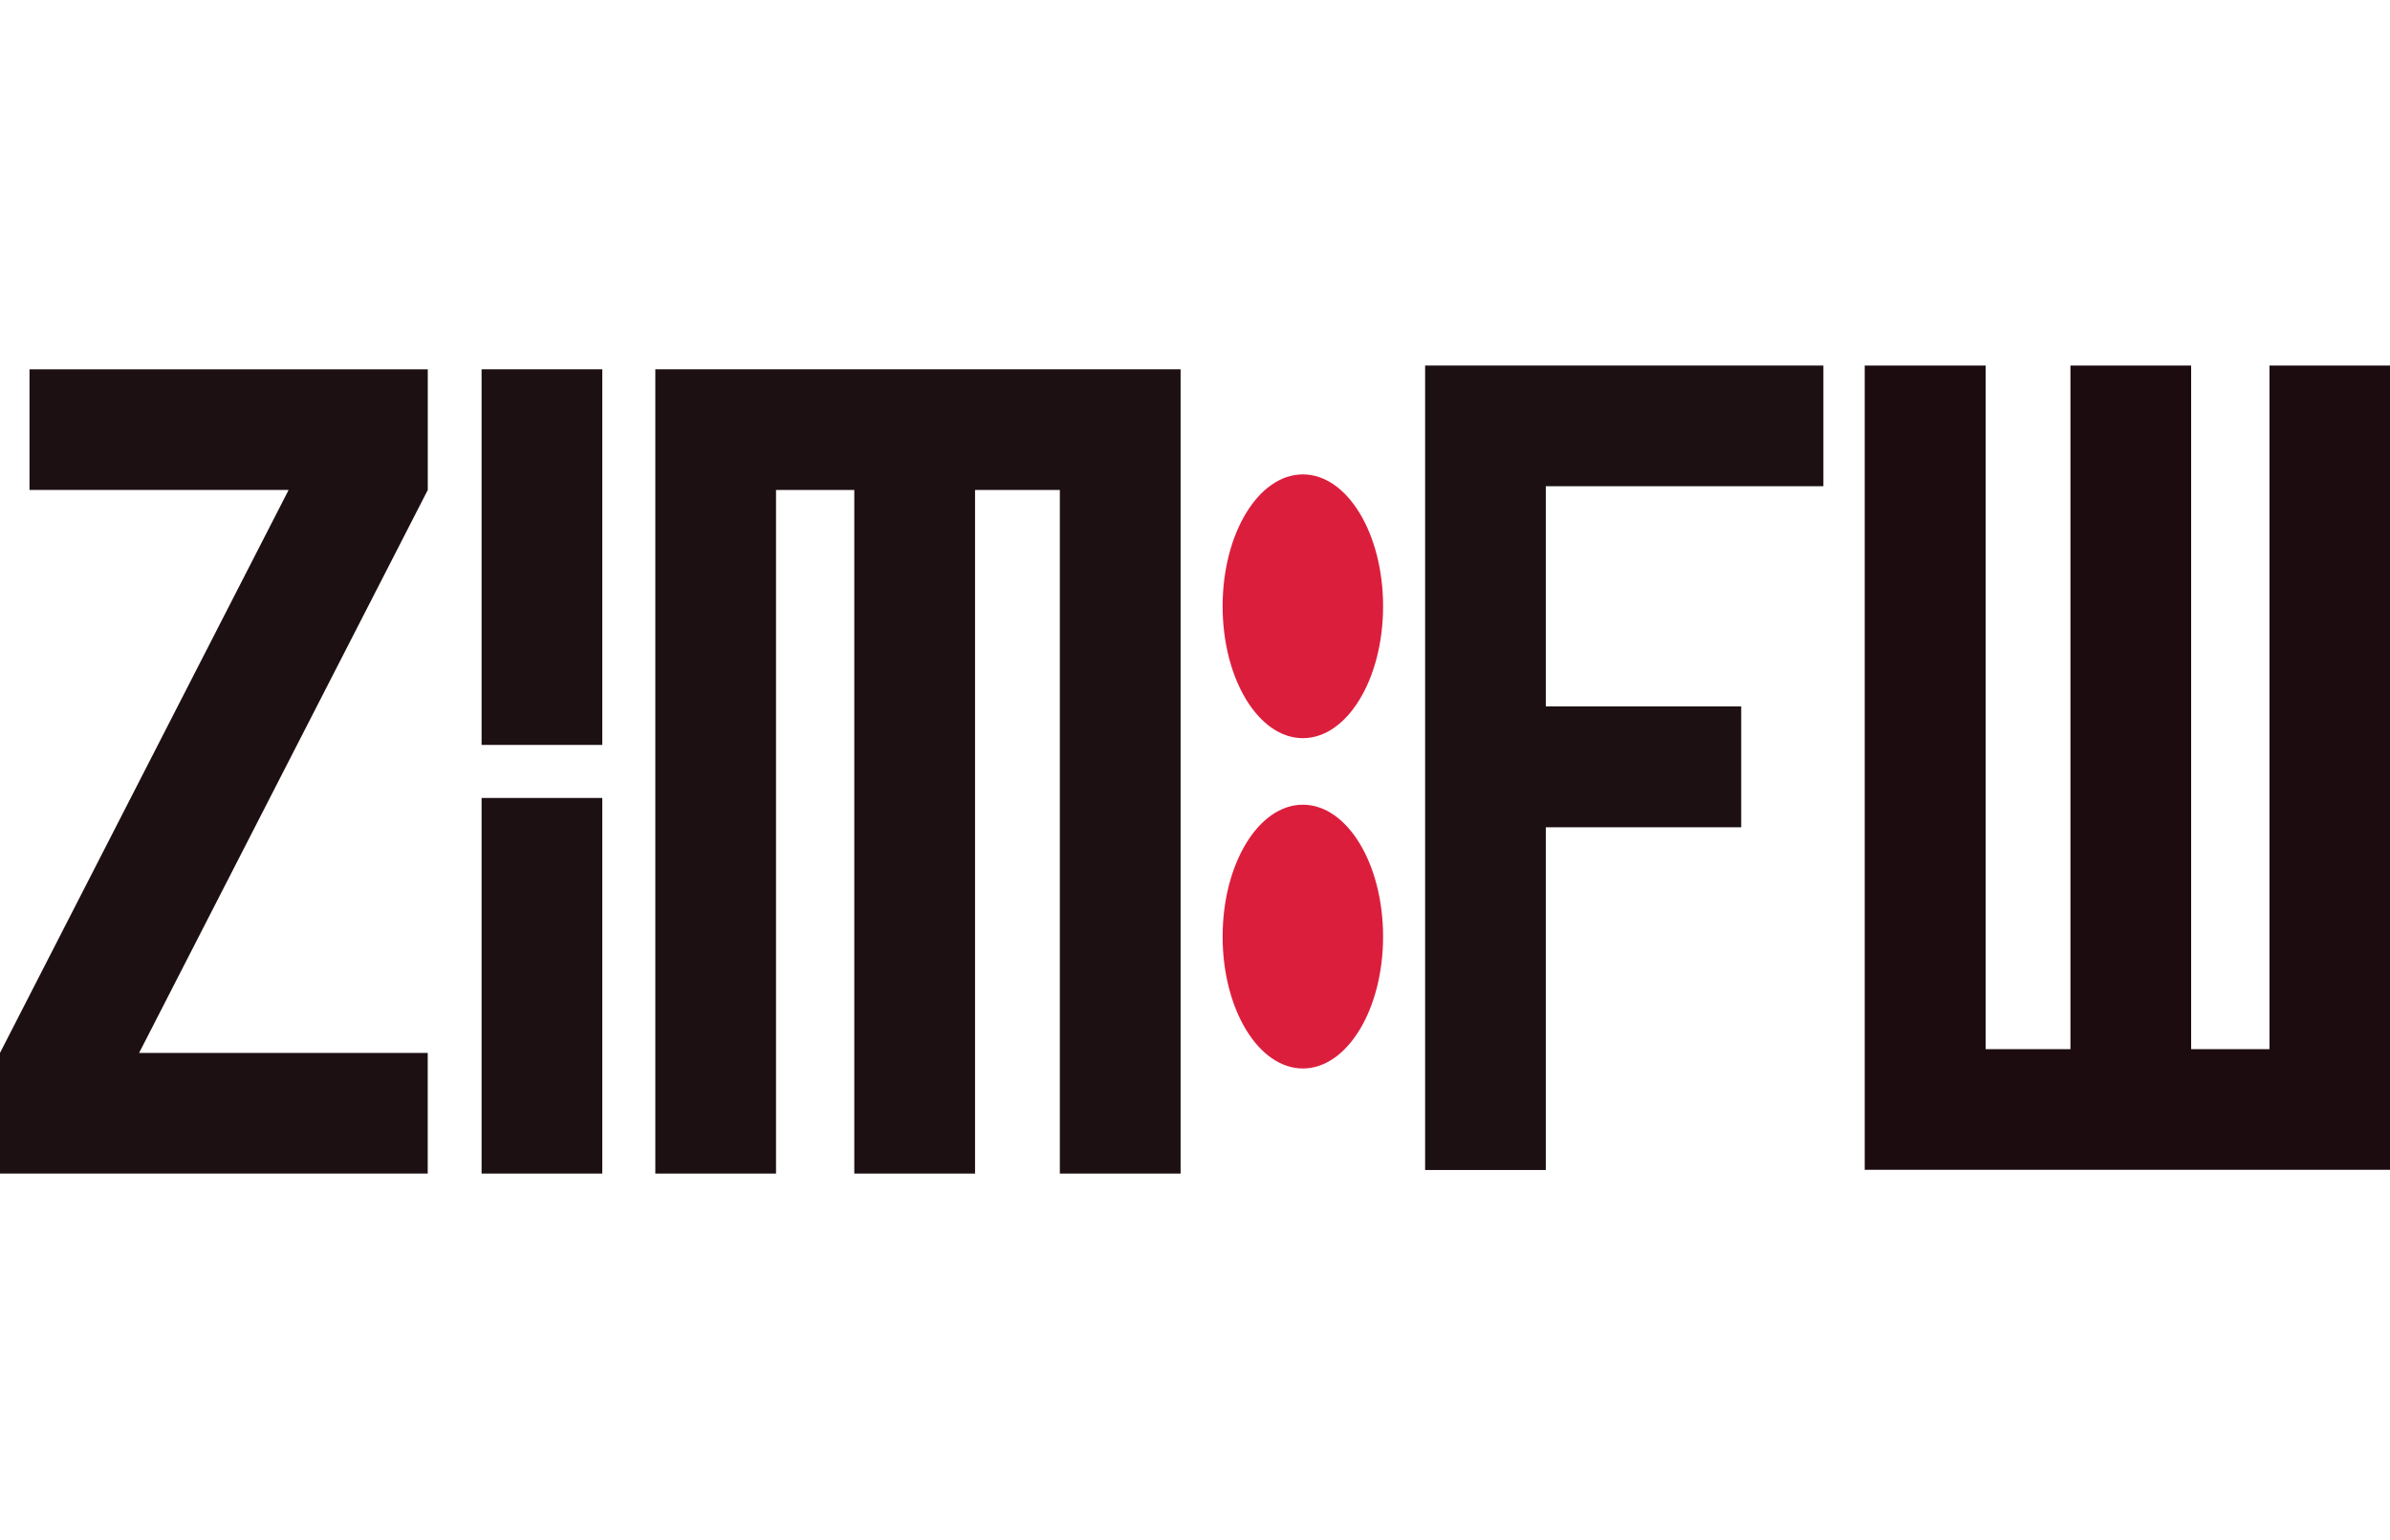
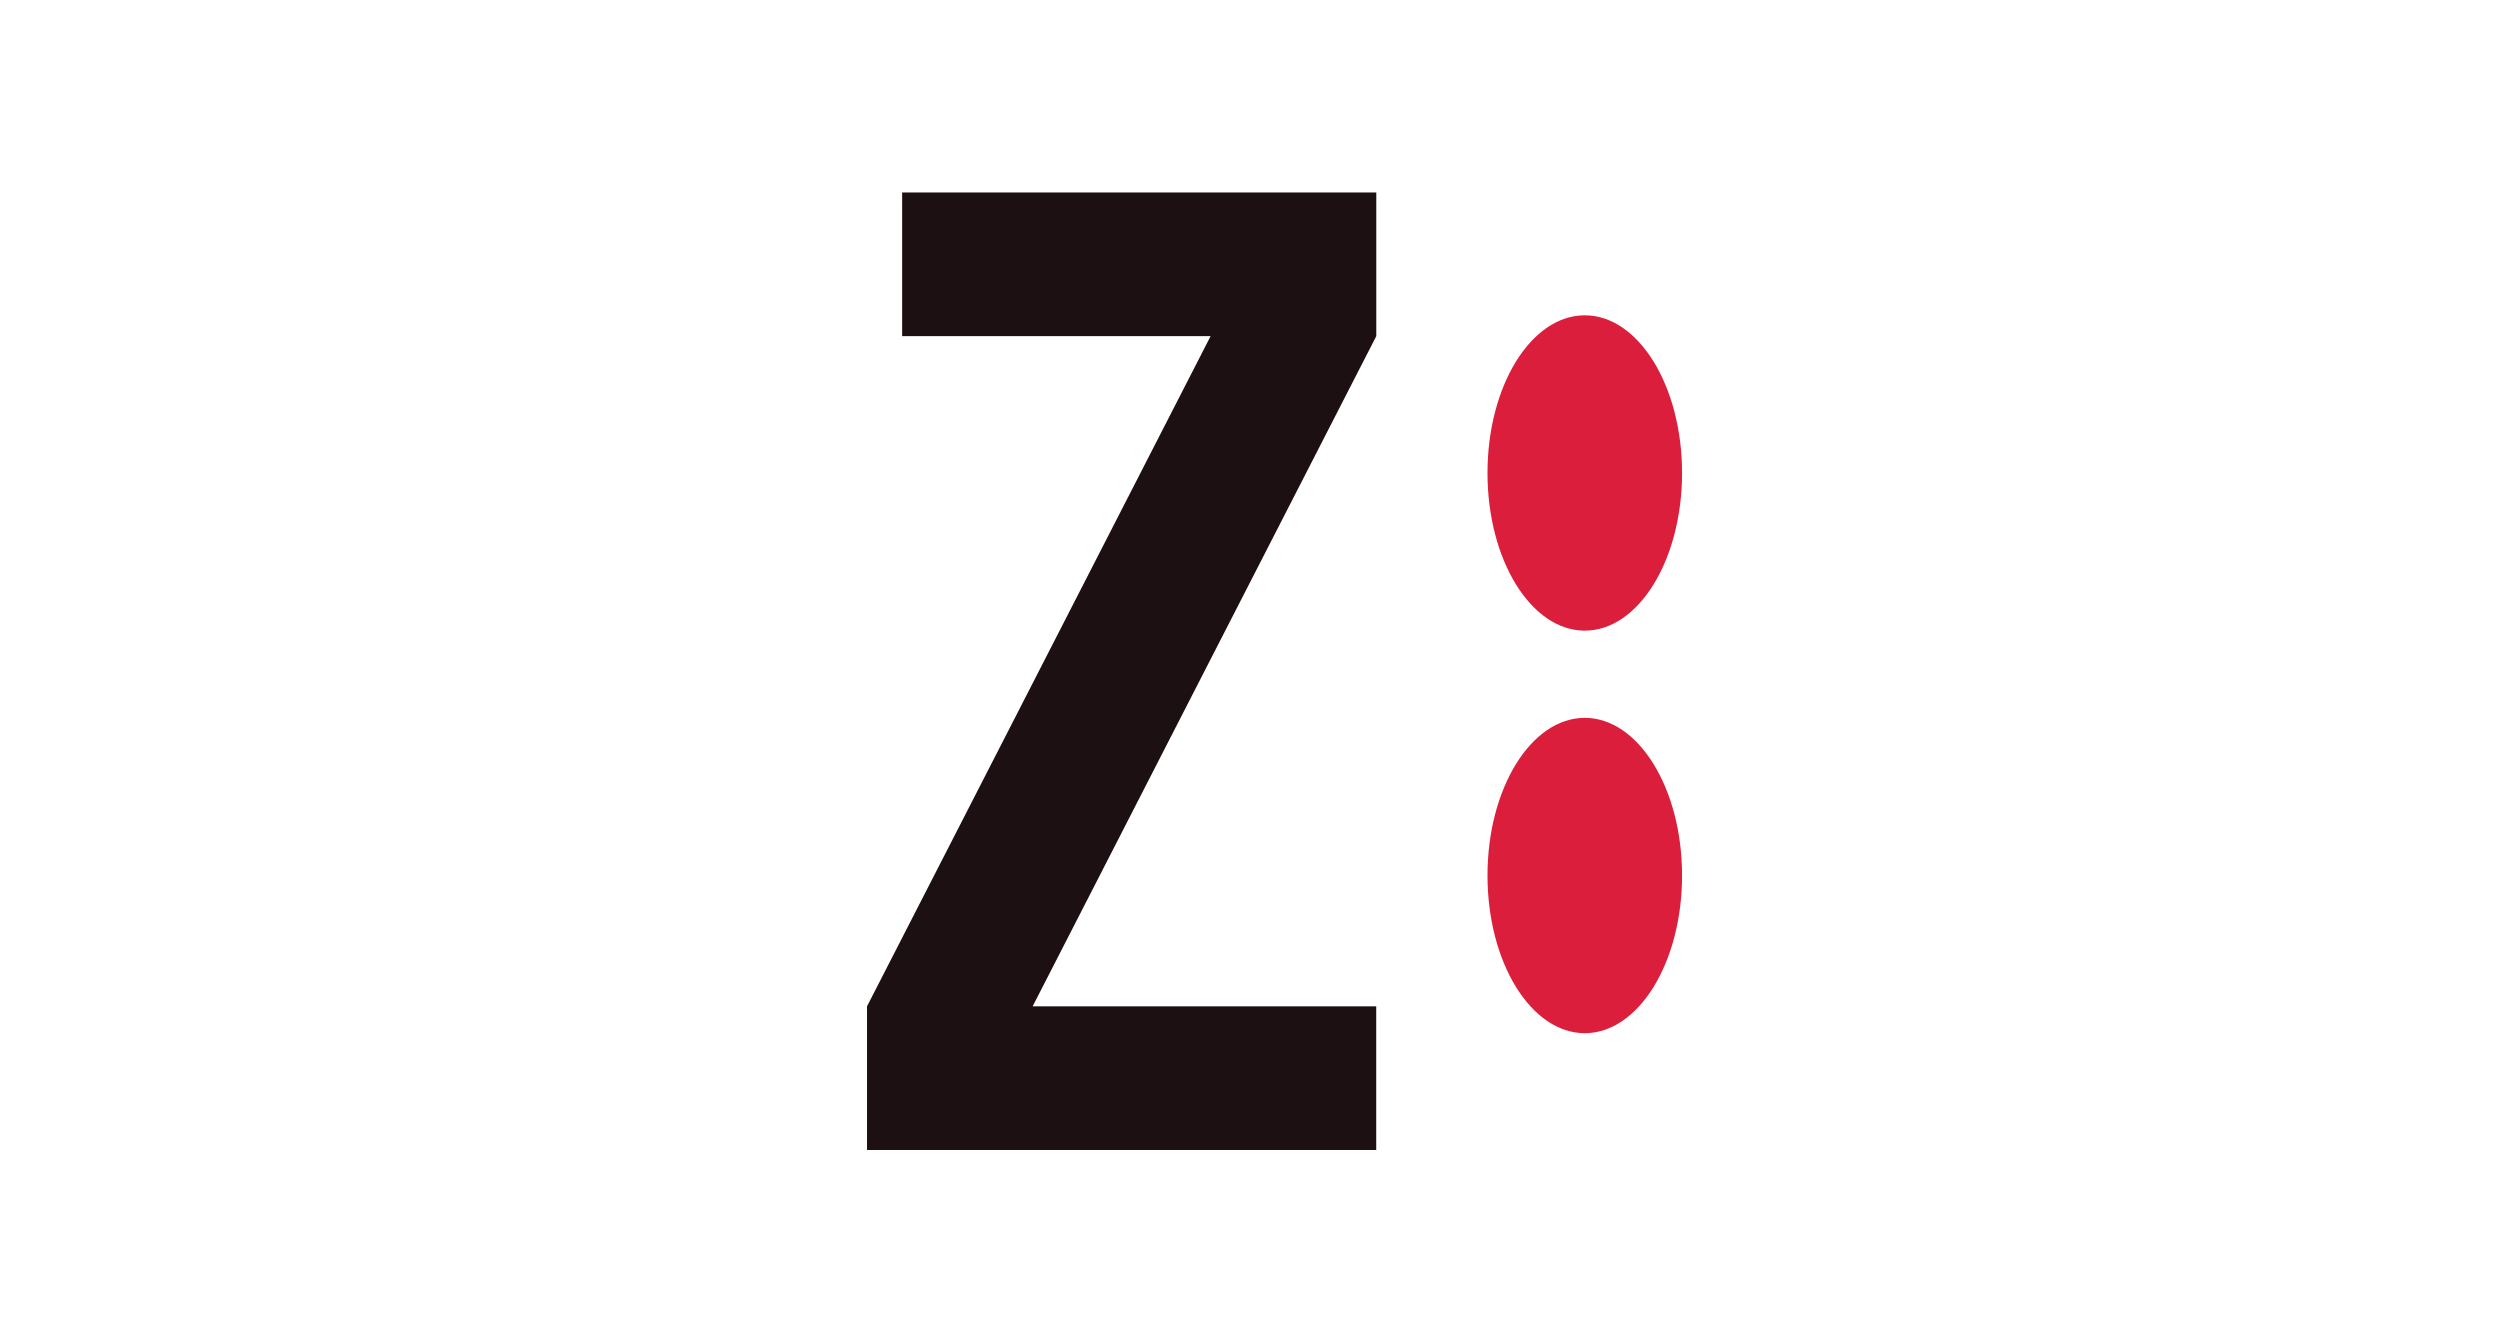
- <svg xmlns="http://www.w3.org/2000/svg" viewBox="0 -63.33 414.05 266.667" style="background-color:#92cb84">
-   <defs>
-     <style>
-             .cls-1 {
-                 fill: #1d1013;
+ <svg xmlns="http://www.w3.org/2000/svg" style="background-color:#92cb84" viewBox="0 0 496.86 266.67">
+   <style>
+         #logo-full {
+             display: none;
+         }
+ 
+         @media screen and (min-width: 100px) {
+             #logo-small {
+                 display: none;
            }

-             .cls-2 {
-                 fill: #dc1e3d;
+             #logo-full {
+                 display: unset;
            }
+         }

-             .cls-3 {
-                 fill: #1c0c10;
-             }
-         </style>
-   </defs>
-   <g id="Layer_2" data-name="Layer 2">
+         .cls-1 {
+             fill: #1d1013;
+         }
+ 
+         .cls-2 {
+             fill: #dc1e3d;
+         }
+ 
+         .cls-3 {
+             fill: #1c0c10;
+         }
+     </style>
+   <svg id="logo-full" viewBox="-41.405 0 496.86 140" preserveAspectRatio="meet xMid yMid">
    <path class="cls-1" d="M24.1,119.09h50V140H0V119.09L50,21.56H5.11V.65h69V21.56Z" />
    <path class="cls-1" d="M104.34.65V65.73H83.43V.65Z" />
    <path class="cls-1" d="M183.61,140V21.56H168.92V140H148V21.56H134.44V140H113.53V.65h91V140Z" />
    <ellipse class="cls-2" cx="225.71" cy="98.94" rx="13.9" ry="22.85" />
    <ellipse class="cls-2" cx="225.71" cy="41.71" rx="13.9" ry="22.85" />
    <path class="cls-1" d="M267.8,59.06h33.85V80H267.8v59.38H246.89V0h69V20.91H267.8Z" />
    <path class="cls-3" d="M414.05,139.35h-91V0H344V118.44h14.69V0h20.91V118.44h13.57V0h20.91Z" />
    <path class="cls-1" d="M104.34,74.92V140H83.43V74.92Z" />
-   </g>
+   </svg>
+   <svg id="logo-small" viewBox="0 0 1000 1000">
+     <path class="cls-1" d="m 338 750 h 256.071 v 107.089 l -379.498 0 v -107.089 l 256.071 -499.493 h -229.901 v -107.089 h 353.379 v 107.089 z" />
+     <ellipse class="cls-2" cx="749.5" cy="352.5" rx="72.5" ry="117.5" />
+     <ellipse class="cls-2" cx="749.5" cy="652.5" rx="72.5" ry="117.5" />
+   </svg>
</svg>
